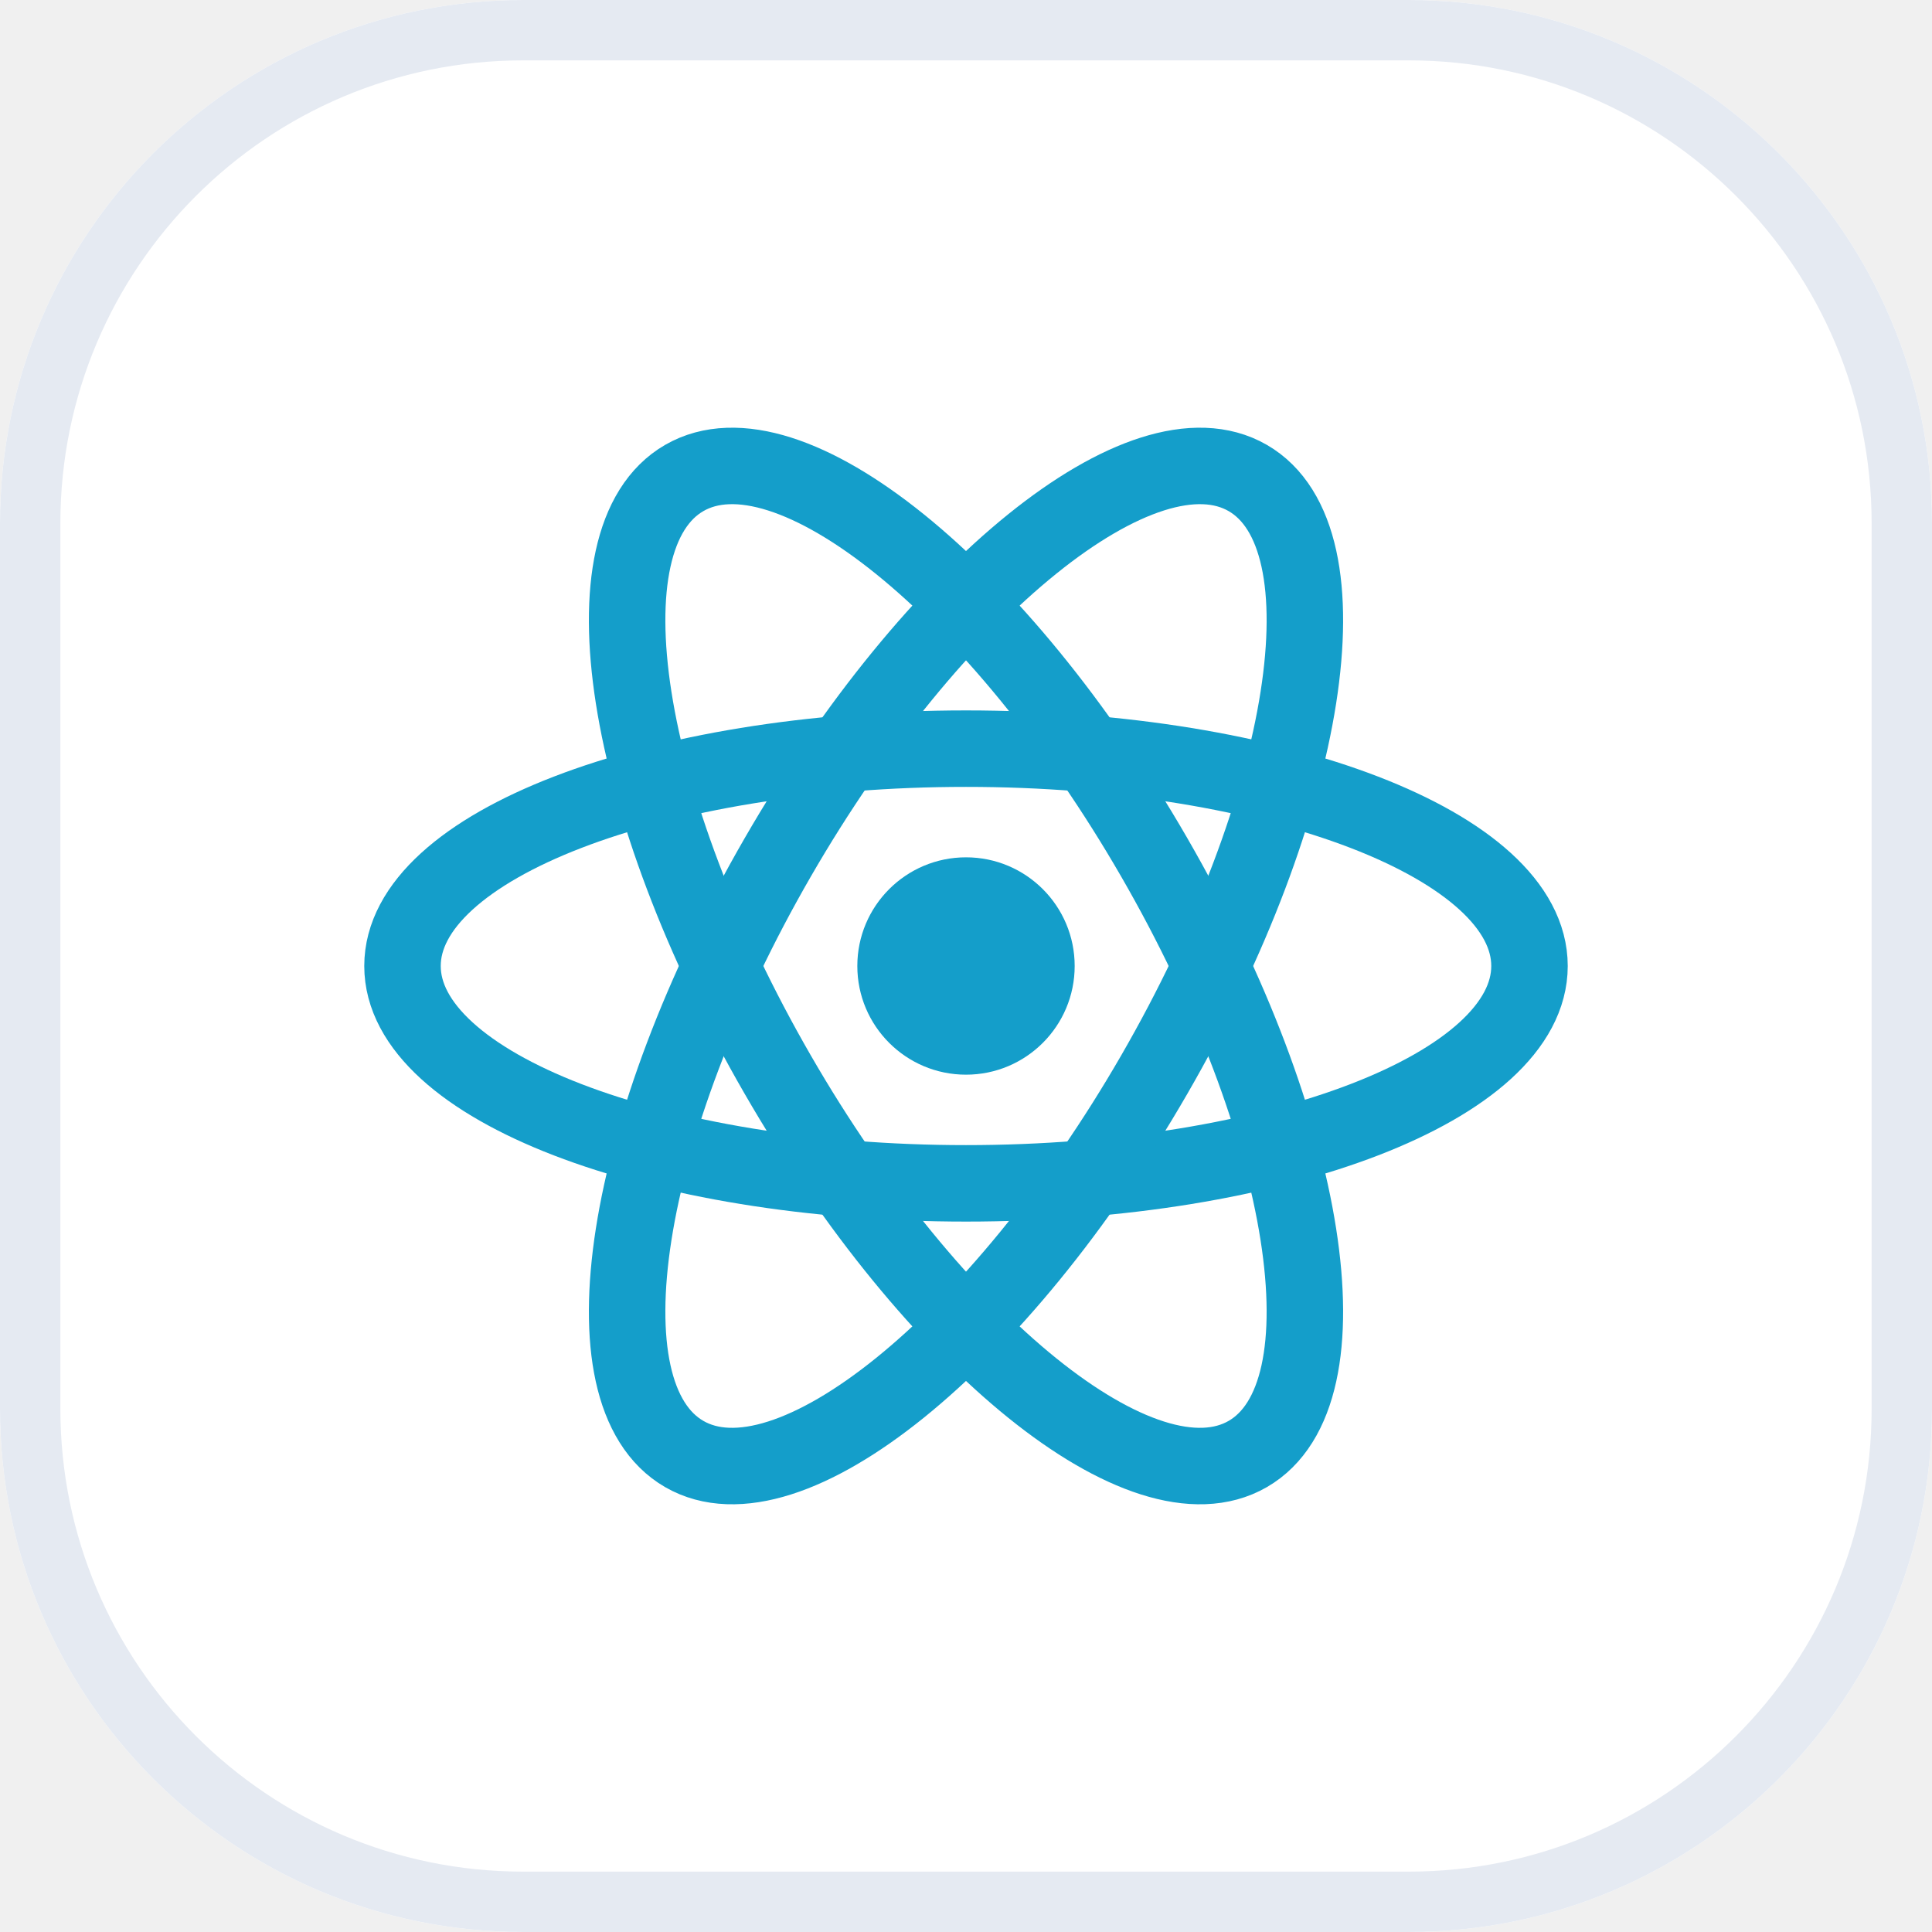
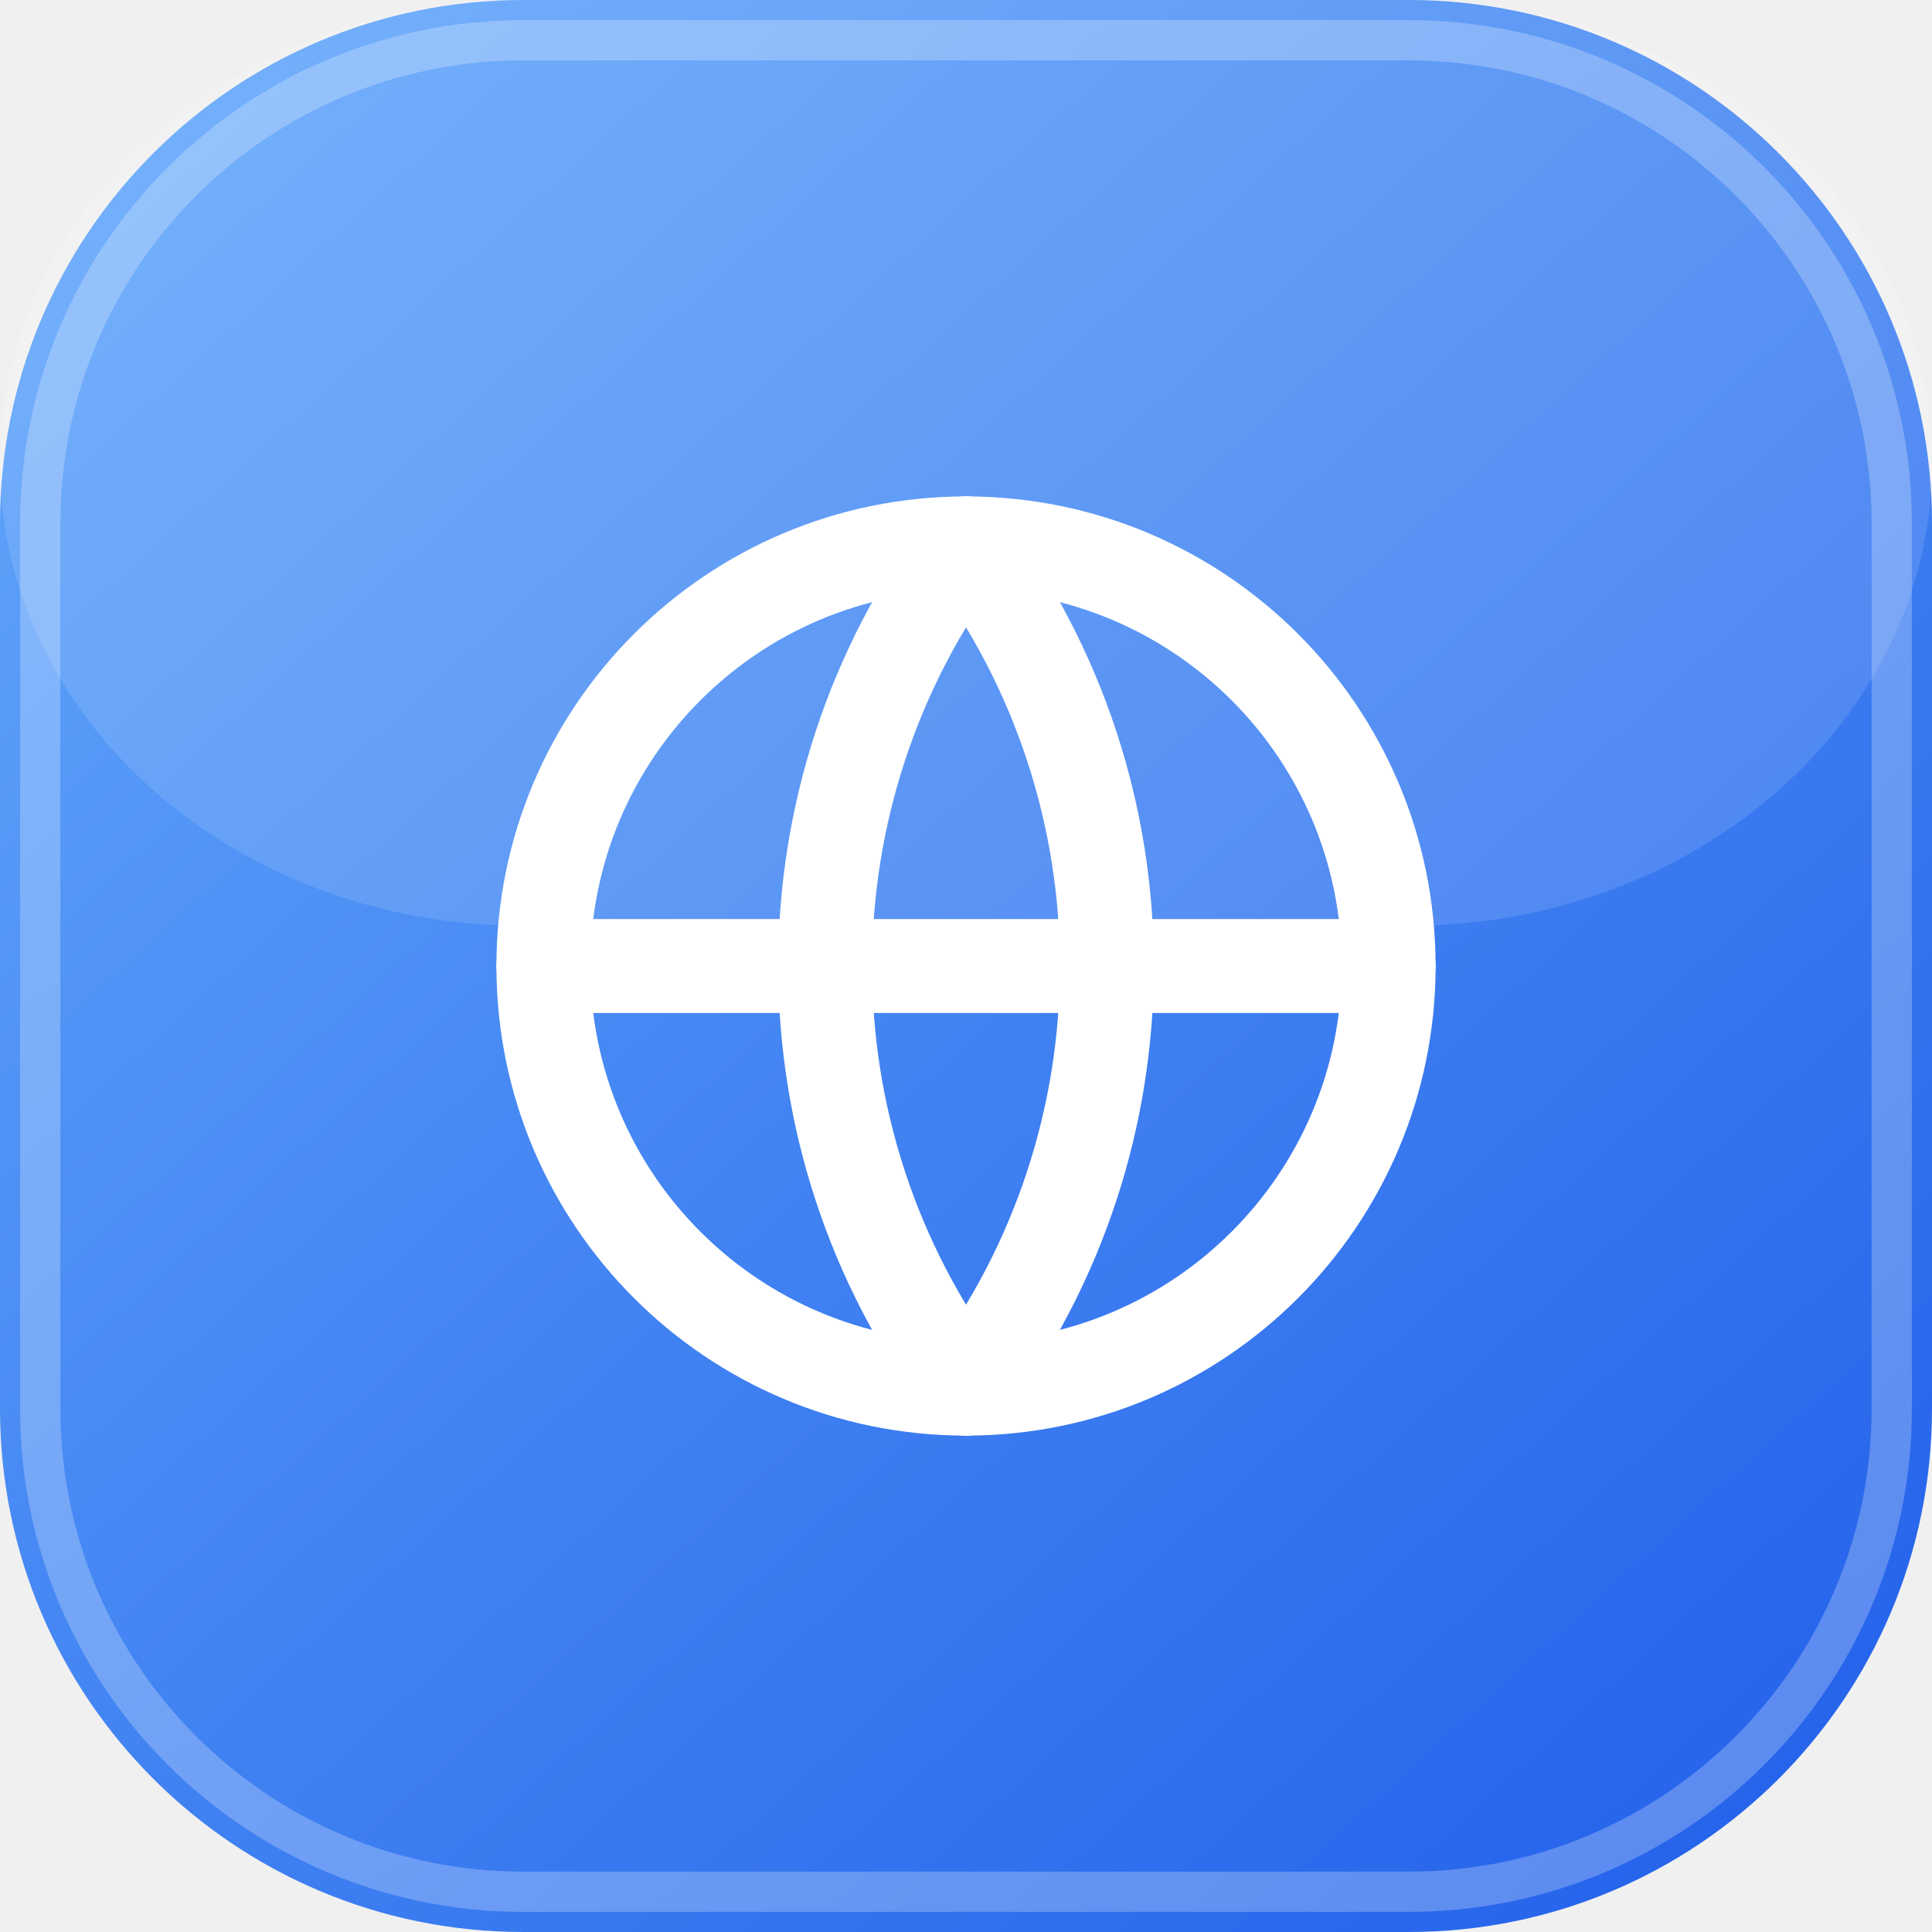
<svg xmlns="http://www.w3.org/2000/svg" viewBox="0 0 48 48">
-   <rect width="48" height="48" rx="13" fill="#fff" />
-   <rect x=".75" y=".75" width="46.5" height="46.5" rx="12.25" fill="none" stroke="#E5EAF2" stroke-width="1.5" />
-   <g stroke="#149ECA" stroke-width="1.9" fill="none">
-     <ellipse cx="24" cy="24" rx="14" ry="5.4" />
-     <ellipse cx="24" cy="24" rx="14" ry="5.4" transform="rotate(60 24 24)" />
-     <ellipse cx="24" cy="24" rx="14" ry="5.4" transform="rotate(120 24 24)" />
+   <defs>
+     <linearGradient id="g" x1="4" y1="2" x2="44" y2="46" gradientUnits="userSpaceOnUse">
+       <stop stop-color="#60A5FA" />
+       <stop offset="1" stop-color="#2563EB" />
+     </linearGradient>
+   </defs>
+   <rect width="48" height="48" rx="13" fill="url(#g)" />
+   <rect x="1" y="1" width="46" height="46" rx="12" fill="none" stroke="#fff" stroke-opacity=".25" />
+   <rect width="48" height="23" rx="13" fill="#fff" opacity=".12" />
+   <g transform="translate(10,10) scale(1.1667)" fill="none" stroke="#fff" stroke-width="2" stroke-linecap="round" stroke-linejoin="round">
+     <circle cx="12" cy="12" r="9" />
+     <path d="M3 12h18" />
+     <path d="M12 3a15 15 0 0 1 0 18" />
+     <path d="M12 3a15 15 0 0 0 0 18" />
  </g>
-   <circle cx="24" cy="24" r="2.7" fill="#149ECA" />
</svg>
